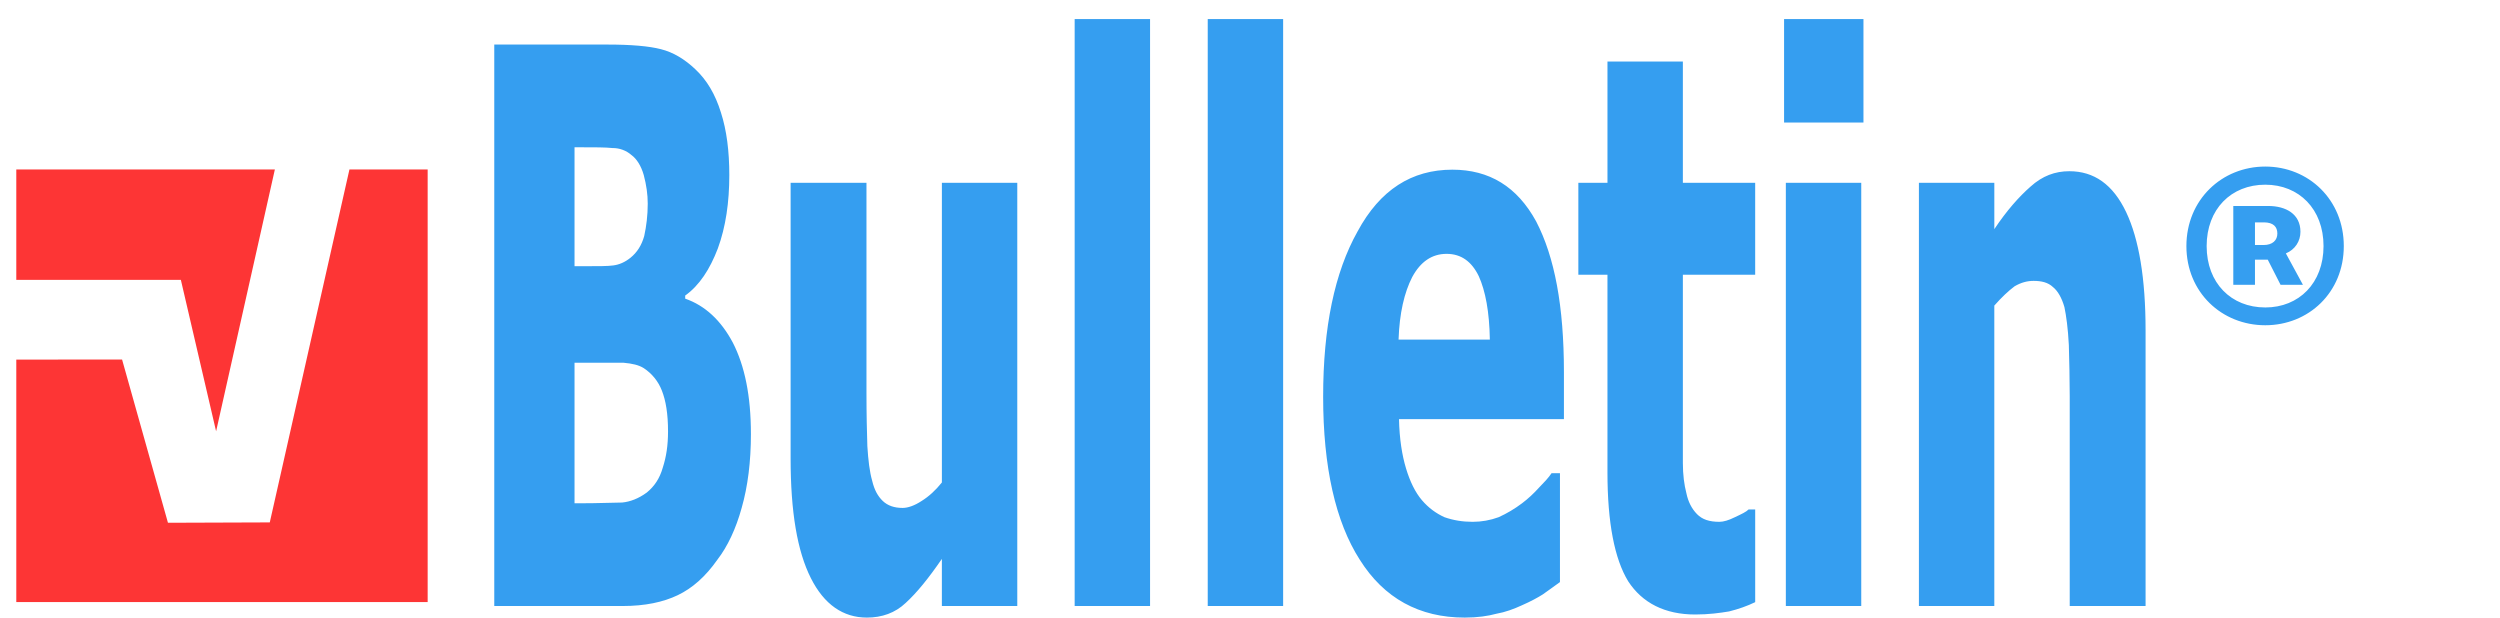
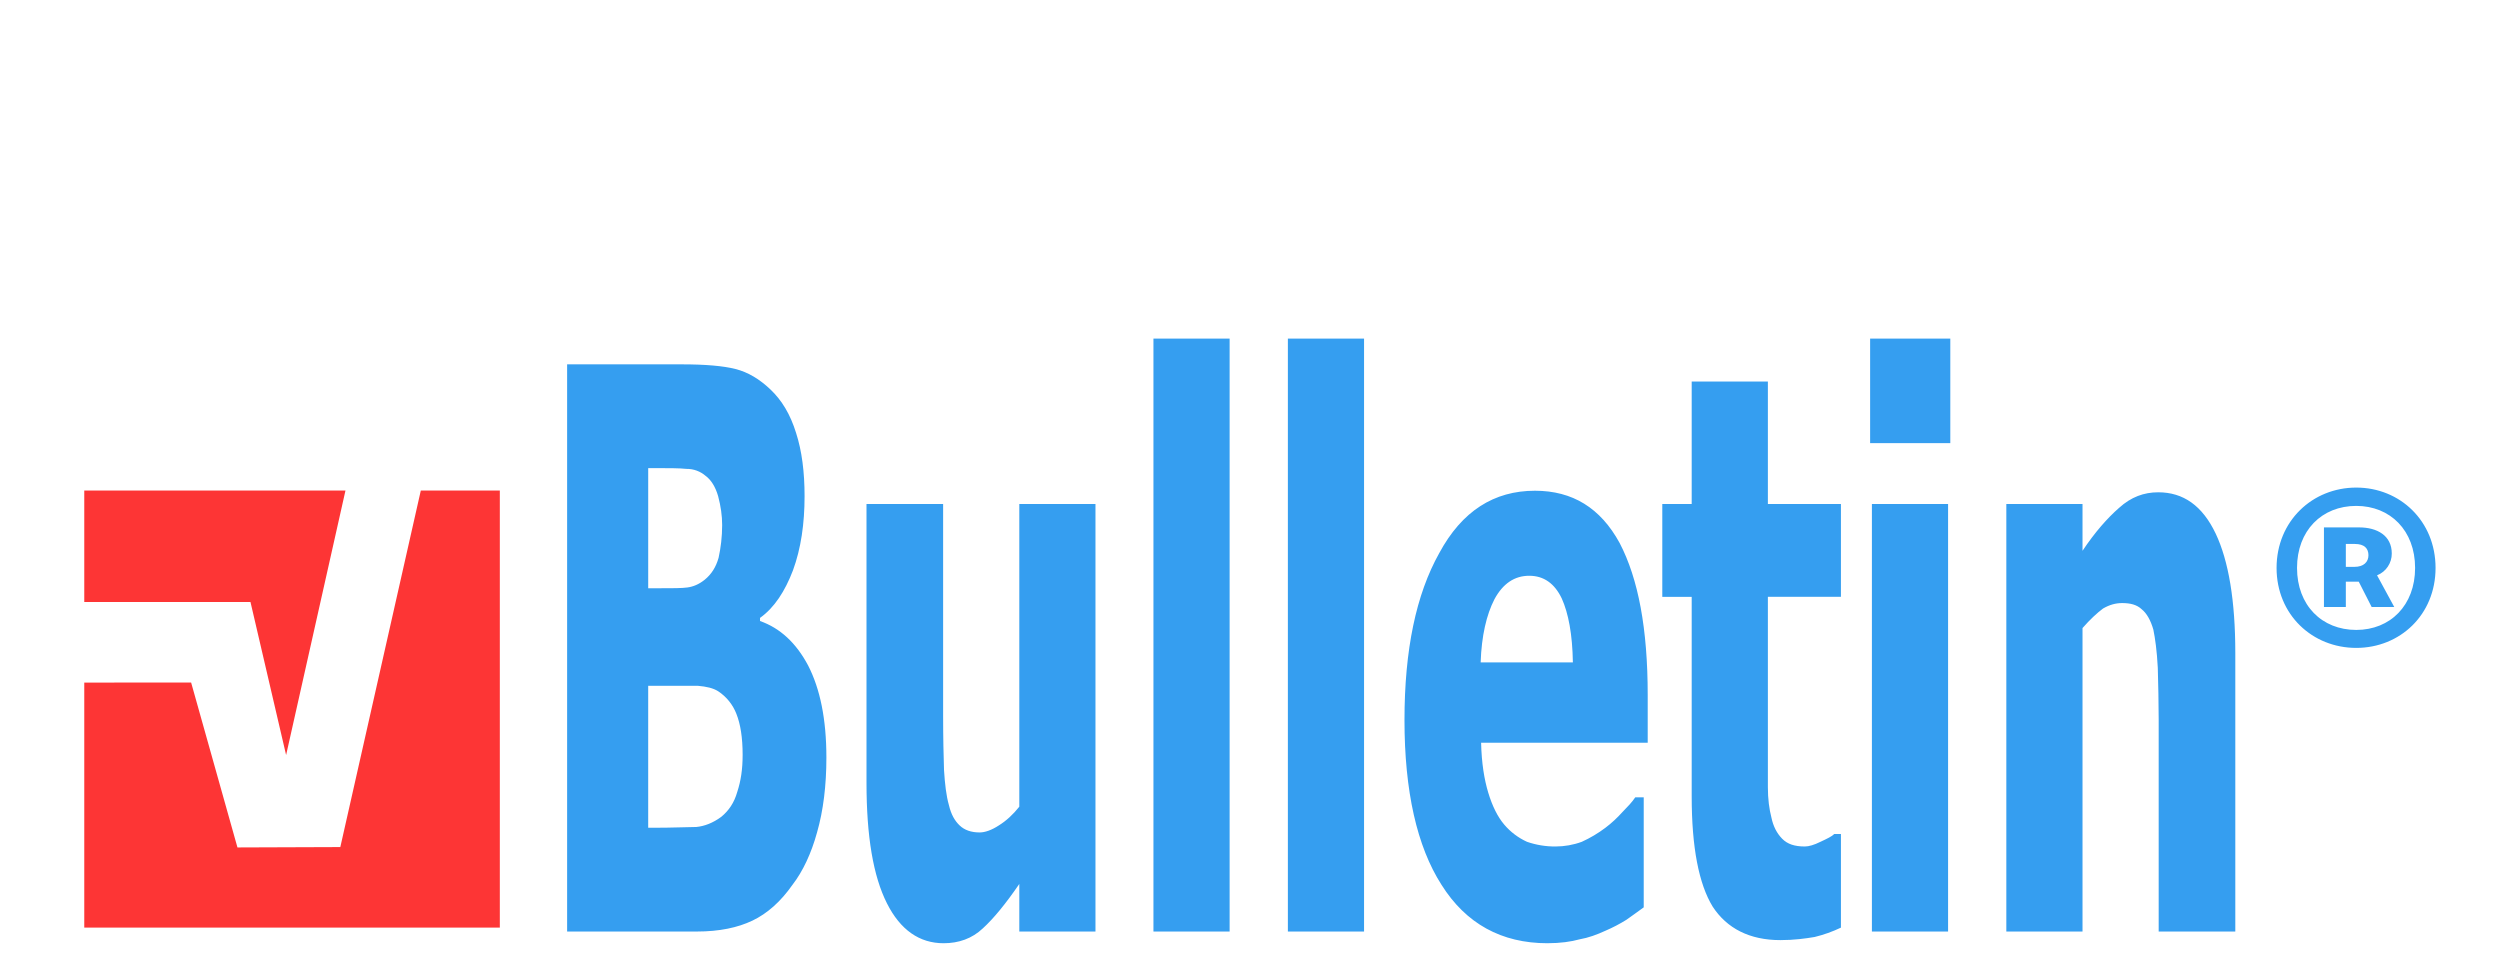
- <svg xmlns="http://www.w3.org/2000/svg" width="170" height="42" fill-rule="evenodd" clip-rule="evenodd" stroke-linejoin="round" stroke-miterlimit="2">
-   <path d="M29.081 11.524h-5.319l-5.417 23.999-6.924.025-3.12-11.1-7.193.004v16.49h27.973V11.524zm-10.39 0H1.108v7.505h11.19l2.397 10.3 3.996-17.805z" fill="#fd3535" />
-   <path d="M154.038 22.117c2.948 0 5.34-2.23 5.34-5.384 0-3.154-2.392-5.407-5.34-5.407-2.947 0-5.363 2.253-5.363 5.407 0 3.155 2.416 5.384 5.363 5.384zm0-1.21c-2.319 0-3.986-1.66-3.986-4.174 0-2.514 1.667-4.174 3.986-4.174 2.295 0 3.962 1.66 3.962 4.174 0 2.514-1.667 4.175-3.962 4.175zm-2.174-1.541h1.474v-1.708h.87l.87 1.708h1.521l-1.16-2.135c.629-.26.991-.83.991-1.47 0-1.21-.99-1.755-2.198-1.755h-2.368v5.36zm1.474-2.704v-1.541h.604c.652 0 .918.308.918.759 0 .45-.314.782-.942.782h-.58zM51.063 29.498c0 1.89-.21 3.57-.63 5.041-.39 1.418-.96 2.626-1.65 3.519-.809 1.155-1.709 1.943-2.698 2.415-.99.473-2.219.736-3.748.736H33.61V3.03h7.706c1.59 0 2.819.105 3.628.315.84.21 1.62.683 2.34 1.366.779.735 1.349 1.68 1.739 2.94.39 1.208.57 2.626.57 4.254 0 1.838-.24 3.519-.78 4.99-.54 1.417-1.26 2.52-2.22 3.203v.21c1.35.472 2.43 1.47 3.24 2.993.809 1.575 1.229 3.623 1.229 6.197zm-7.017-15.65c0-.63-.09-1.26-.27-1.943-.18-.63-.48-1.103-.84-1.365a1.928 1.928 0 00-1.289-.473c-.48-.052-1.23-.052-2.189-.052h-.39v8.087h.69c.93 0 1.59 0 1.949-.053.39-.052.78-.21 1.17-.525.45-.367.75-.84.929-1.47.15-.683.24-1.418.24-2.206zm1.38 15.492c0-1.208-.15-2.1-.42-2.783a3.204 3.204 0 00-1.23-1.523c-.33-.21-.78-.315-1.38-.368h-3.328v9.558h.3c1.41 0 2.399-.052 2.939-.052.54-.053 1.11-.263 1.679-.683.51-.42.87-.945 1.08-1.68.24-.736.36-1.524.36-2.469zM69.175 41.209h-5.128v-3.204c-.9 1.313-1.709 2.31-2.459 2.993-.72.683-1.619.998-2.638.998-1.62 0-2.909-.892-3.808-2.678-.93-1.838-1.38-4.516-1.38-8.14V12.43h5.158v14.284c0 1.47.03 2.679.06 3.624.06.945.15 1.733.33 2.363.15.63.39 1.05.72 1.366.33.315.779.472 1.349.472.36 0 .81-.157 1.289-.472.51-.316.96-.736 1.38-1.26V12.43h5.127V41.21zM73.077 1.297h5.127V41.21h-5.127zM82.126 1.297h5.127V41.21h-5.127zM99.6 41.996c-3.089 0-5.487-1.313-7.137-3.938-1.649-2.574-2.489-6.302-2.489-11.081 0-4.726.78-8.455 2.34-11.238 1.529-2.836 3.688-4.201 6.446-4.201 2.519 0 4.408 1.155 5.698 3.518 1.259 2.416 1.889 5.777 1.889 10.24V28.5H95.132c.03 1.365.21 2.468.48 3.36.27.894.63 1.629 1.08 2.154.449.525.959.893 1.529 1.155.6.21 1.229.315 1.919.315.6 0 1.199-.105 1.769-.315a8.39 8.39 0 001.589-.945c.42-.315.81-.683 1.14-1.05.36-.368.66-.683.869-.998h.57v7.405c-.42.315-.81.577-1.17.84-.33.21-.81.472-1.409.735-.57.263-1.14.473-1.74.578-.569.157-1.289.262-2.158.262zm1.709-18.905c-.03-1.89-.3-3.309-.75-4.306-.48-.998-1.199-1.523-2.189-1.523s-1.769.525-2.338 1.575c-.54 1.05-.87 2.468-.93 4.254h6.207zM115.274 41.786c-2.069 0-3.598-.788-4.557-2.258-.93-1.523-1.41-3.991-1.41-7.405V18.68h-1.979v-6.25h1.98V4.186h5.127v8.244h4.917v6.25h-4.917v12.813c0 .788.09 1.47.24 2.048.12.578.36 1.05.72 1.418.36.368.839.525 1.529.525.27 0 .63-.105 1.05-.315.449-.21.779-.367.929-.525h.45v6.302c-.54.263-1.14.473-1.77.63-.63.105-1.379.21-2.309.21zM126.565 41.209h-5.128V12.43h5.128V41.21zm.15-32.875h-5.398V1.297h5.398v7.037zM145.899 41.209h-5.158V26.924c0-1.155-.03-2.31-.06-3.465-.06-1.156-.18-1.996-.3-2.574-.18-.63-.45-1.103-.78-1.365-.33-.315-.779-.42-1.319-.42-.42 0-.84.105-1.289.367-.42.315-.87.736-1.38 1.313V41.21h-5.127V12.43h5.128v3.151c.84-1.26 1.679-2.205 2.458-2.888.81-.735 1.68-1.05 2.64-1.05 1.678 0 2.968.892 3.867 2.783.87 1.838 1.32 4.516 1.32 8.035v18.748z" fill="#359ef0" fill-rule="nonzero" />
+ <svg xmlns="http://www.w3.org/2000/svg" width="180" height="70" fill-rule="evenodd" clip-rule="evenodd" stroke-linejoin="round" stroke-miterlimit="2">
+   <path d="M35.988 35.319h-5.69l-5.795 25.67-7.406.027-3.336-11.874-7.694.004v17.639h29.92V35.319zm-11.114 0H6.067v8.027h11.968L20.6 54.364l4.274-19.045z" fill="#fd3535" />
+   <path d="M169.65 46.649c3.152 0 5.71-2.385 5.71-5.759 0-3.374-2.558-5.784-5.71-5.784-3.153 0-5.737 2.41-5.737 5.784 0 3.374 2.584 5.759 5.736 5.759zm0-1.294c-2.481 0-4.264-1.776-4.264-4.465s1.783-4.465 4.263-4.465c2.455 0 4.238 1.776 4.238 4.465 0 2.69-1.783 4.465-4.238 4.465zm-2.326-1.649h1.576V41.88h.93l.93 1.826h1.628l-1.24-2.283a1.676 1.676 0 001.06-1.573c0-1.294-1.06-1.877-2.352-1.877h-2.532v5.733zm1.576-2.892v-1.649h.646c.698 0 .982.33.982.812 0 .482-.336.837-1.008.837h-.62zM59.5 54.544c0 2.022-.224 3.82-.673 5.392-.417 1.517-1.027 2.809-1.764 3.764-.866 1.236-1.829 2.078-2.887 2.584-1.058.505-2.373.786-4.01.786h-9.333V26.233h8.243c1.7 0 3.015.112 3.881.337.898.224 1.732.73 2.502 1.46.834.787 1.443 1.798 1.86 3.146.417 1.292.61 2.809.61 4.55 0 1.966-.257 3.763-.834 5.336-.578 1.517-1.347 2.697-2.374 3.427v.225c1.444.505 2.598 1.572 3.464 3.201.866 1.686 1.315 3.876 1.315 6.629zm-7.505-16.74c0-.674-.096-1.348-.289-2.078-.192-.674-.513-1.18-.898-1.46a2.062 2.062 0 00-1.379-.506c-.513-.056-1.315-.056-2.341-.056h-.417v8.65h.737c.995 0 1.7 0 2.085-.056.417-.056.834-.225 1.251-.562.481-.393.802-.898.994-1.572.16-.73.257-1.517.257-2.36zm1.475 16.571c0-1.292-.16-2.247-.449-2.977a3.428 3.428 0 00-1.315-1.629c-.353-.225-.834-.337-1.475-.393H46.67v10.223h.32c1.508 0 2.566-.056 3.144-.056.577-.056 1.186-.28 1.796-.73.545-.45.93-1.011 1.154-1.798.257-.786.385-1.629.385-2.64zM78.874 67.07H73.39v-3.426c-.963 1.404-1.829 2.471-2.63 3.202-.77.73-1.733 1.067-2.823 1.067-1.732 0-3.111-.955-4.073-2.865-.995-1.966-1.476-4.83-1.476-8.707V36.288h5.517v15.279c0 1.572.032 2.864.064 3.876.064 1.01.16 1.853.353 2.527.16.674.417 1.124.77 1.46.352.338.834.506 1.443.506.385 0 .866-.168 1.38-.505.544-.337 1.026-.787 1.475-1.348V36.288h5.484V67.07zM83.048 24.379h5.485V67.07h-5.485zM92.727 24.379h5.485V67.07h-5.485zM111.418 67.913c-3.303 0-5.87-1.404-7.633-4.213-1.764-2.753-2.662-6.74-2.662-11.853 0-5.055.834-9.043 2.501-12.02 1.636-3.034 3.946-4.494 6.896-4.494 2.695 0 4.715 1.235 6.094 3.763 1.348 2.584 2.021 6.18 2.021 10.954v3.426H106.64c.033 1.461.225 2.64.514 3.596.288.954.673 1.74 1.154 2.303a4.702 4.702 0 001.636 1.235 6.12 6.12 0 002.053.337c.641 0 1.283-.112 1.892-.337a8.974 8.974 0 001.7-1.01c.45-.338.866-.73 1.219-1.124.385-.393.706-.73.93-1.067h.61v7.92c-.45.337-.866.618-1.251.899a11.35 11.35 0 01-1.508.786c-.61.281-1.219.506-1.86.618-.61.169-1.38.28-2.31.28zm1.829-20.222c-.032-2.023-.321-3.54-.802-4.606-.513-1.068-1.283-1.63-2.342-1.63-1.058 0-1.892.562-2.501 1.686-.578 1.123-.93 2.64-.995 4.55h6.64zM128.185 67.688c-2.213 0-3.849-.842-4.875-2.415-.995-1.63-1.508-4.27-1.508-7.92v-14.38h-2.117v-6.685h2.117v-8.82h5.485v8.82h5.26v6.684h-5.26v13.706c0 .843.096 1.573.256 2.191.129.618.385 1.124.77 1.517.385.393.898.561 1.636.561.289 0 .674-.112 1.123-.337.48-.224.834-.393.994-.561h.481v6.74a9.761 9.761 0 01-1.892.674c-.674.113-1.476.225-2.47.225zM140.262 67.07h-5.485V36.288h5.485V67.07zm.16-35.164h-5.773V24.38h5.773v7.527zM160.942 67.07h-5.517V51.791c0-1.236-.032-2.471-.064-3.707-.064-1.236-.192-2.135-.32-2.753-.193-.674-.482-1.18-.834-1.46-.353-.337-.834-.45-1.412-.45-.449 0-.898.113-1.379.394-.449.337-.93.786-1.475 1.404V67.07h-5.485V36.288h5.485v3.37c.898-1.348 1.796-2.36 2.63-3.09.866-.786 1.796-1.123 2.822-1.123 1.797 0 3.176.955 4.138 2.977.93 1.966 1.411 4.831 1.411 8.595V67.07z" fill="#359ef0" fill-rule="nonzero" />
</svg>
